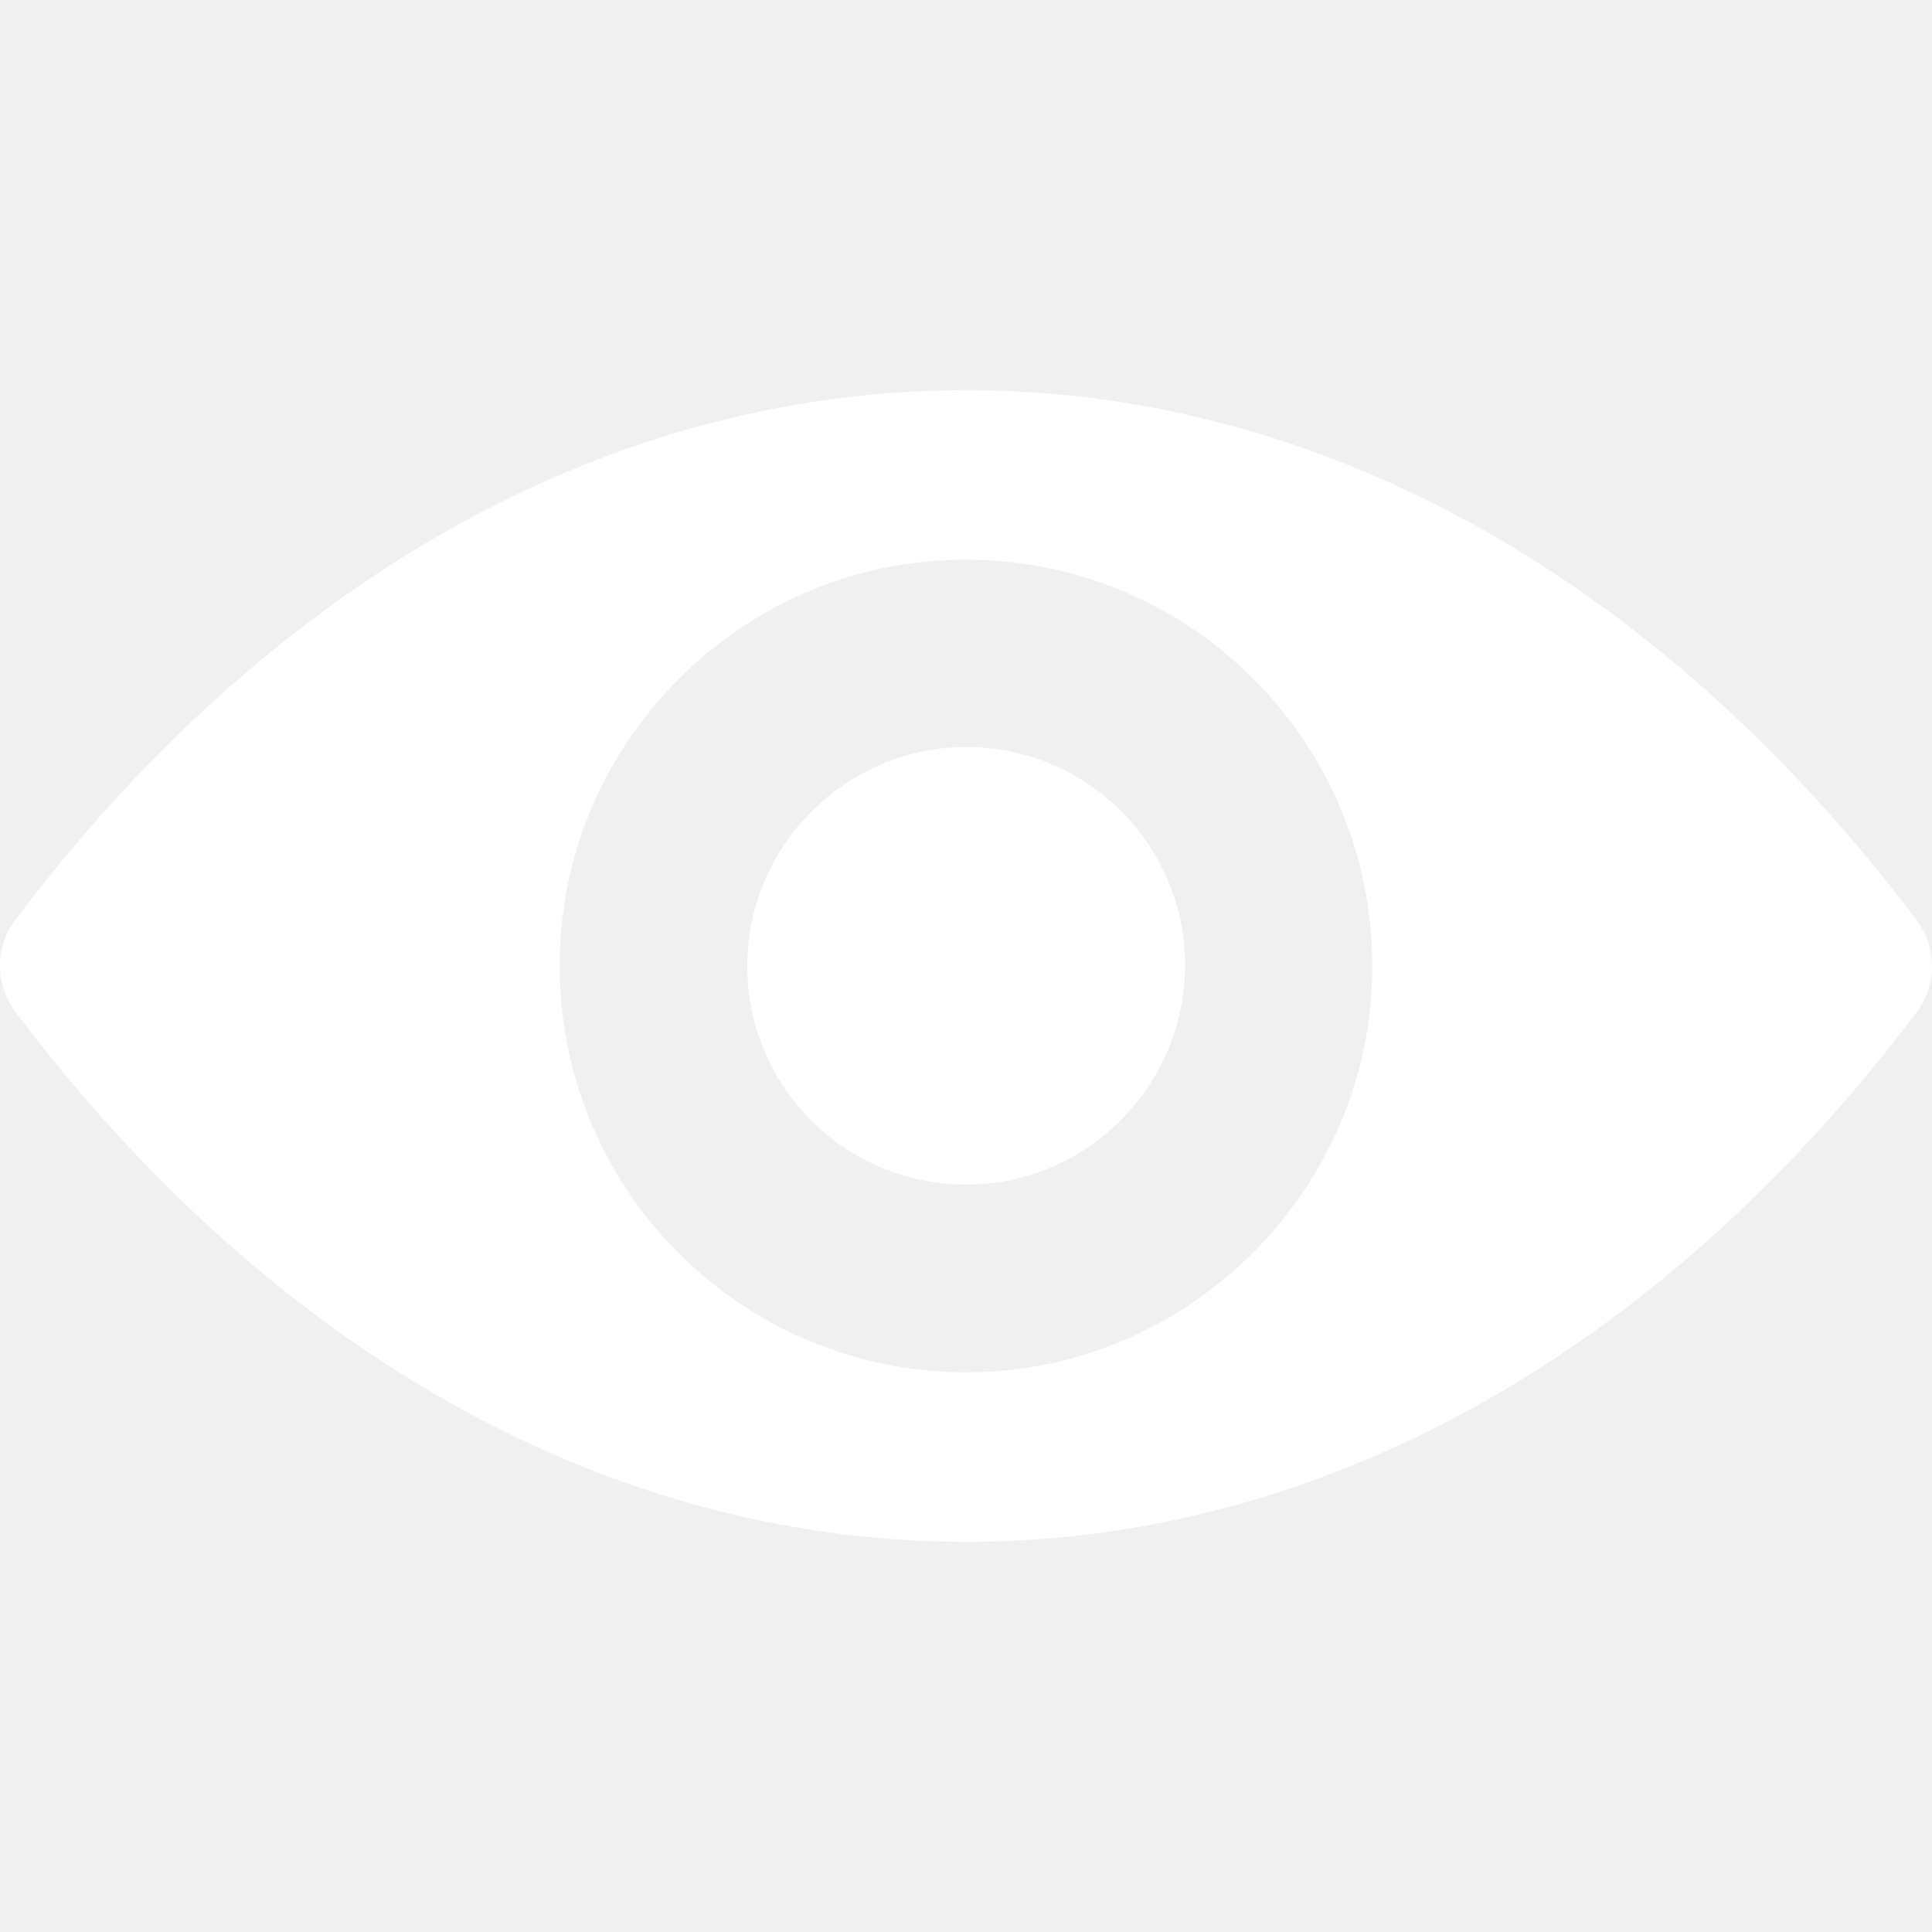
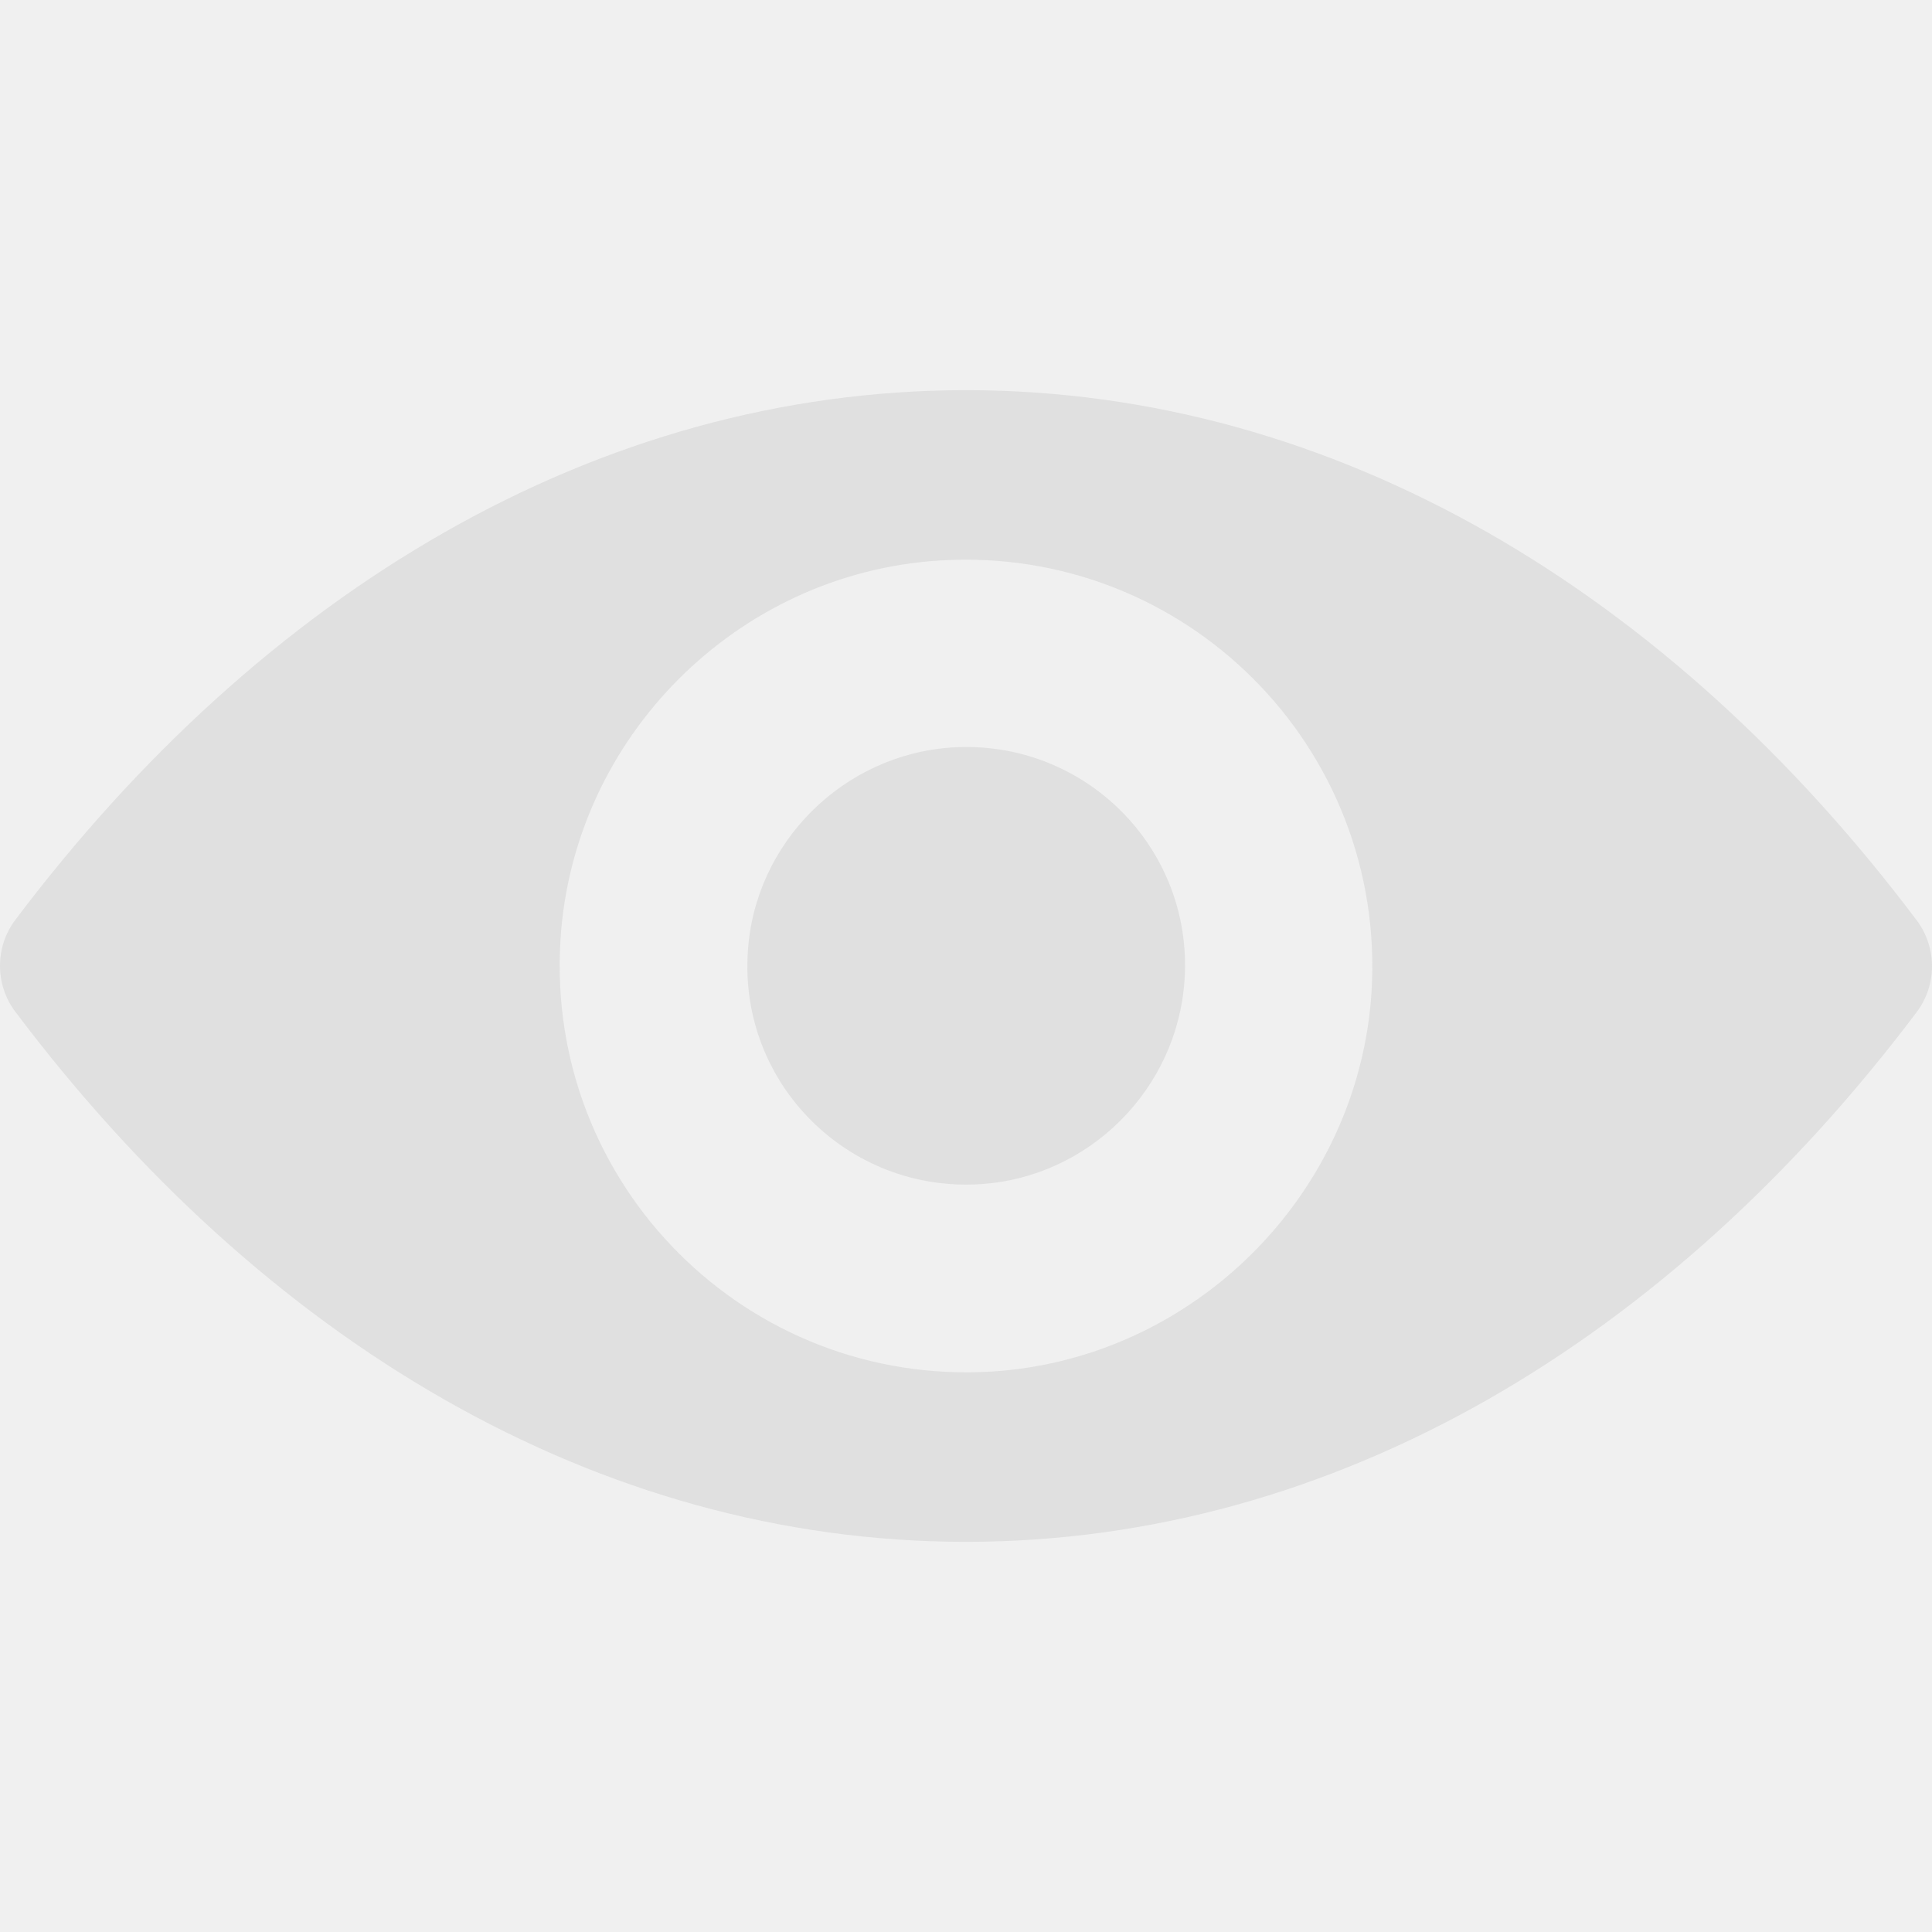
<svg xmlns="http://www.w3.org/2000/svg" version="1.1" id="Capa_1" x="0px" y="0px" viewBox="0 0 488.85 488.85" style="enable-background:new 0 0 488.85 488.85;" xml:space="preserve" width="512px" height="512px">
  <g>
-     <path d="M244.425,98.725c-93.4,0-178.1,51.1-240.6,134.1c-5.1,6.8-5.1,16.3,0,23.1c62.5,83.1,147.2,134.2,240.6,134.2   s178.1-51.1,240.6-134.1c5.1-6.8,5.1-16.3,0-23.1C422.525,149.825,337.825,98.725,244.425,98.725z M251.125,347.025   c-62,3.9-113.2-47.2-109.3-109.3c3.2-51.2,44.7-92.7,95.9-95.9c62-3.9,113.2,47.2,109.3,109.3   C343.725,302.225,302.225,343.725,251.125,347.025z M248.025,299.625c-33.4,2.1-61-25.4-58.8-58.8c1.7-27.6,24.1-49.9,51.7-51.7   c33.4-2.1,61,25.4,58.8,58.8C297.925,275.625,275.525,297.925,248.025,299.625z" fill="#FFFFFF" />
+     <path d="M244.425,98.725c-93.4,0-178.1,51.1-240.6,134.1c-5.1,6.8-5.1,16.3,0,23.1c62.5,83.1,147.2,134.2,240.6,134.2   s178.1-51.1,240.6-134.1c5.1-6.8,5.1-16.3,0-23.1C422.525,149.825,337.825,98.725,244.425,98.725z M251.125,347.025   c-62,3.9-113.2-47.2-109.3-109.3c3.2-51.2,44.7-92.7,95.9-95.9c62-3.9,113.2,47.2,109.3,109.3   C343.725,302.225,302.225,343.725,251.125,347.025z M248.025,299.625c-33.4,2.1-61-25.4-58.8-58.8c1.7-27.6,24.1-49.9,51.7-51.7   c33.4-2.1,61,25.4,58.8,58.8C297.925,275.625,275.525,297.925,248.025,299.625z" fill="#E0E0E0" />
  </g>
-   <g>
- </g>
-   <g>
- </g>
-   <g>
- </g>
-   <g>
- </g>
-   <g>
- </g>
-   <g>
- </g>
-   <g>
- </g>
-   <g>
- </g>
-   <g>
- </g>
-   <g>
- </g>
-   <g>
- </g>
-   <g>
- </g>
-   <g>
- </g>
-   <g>
- </g>
-   <g>
- </g>
</svg>
